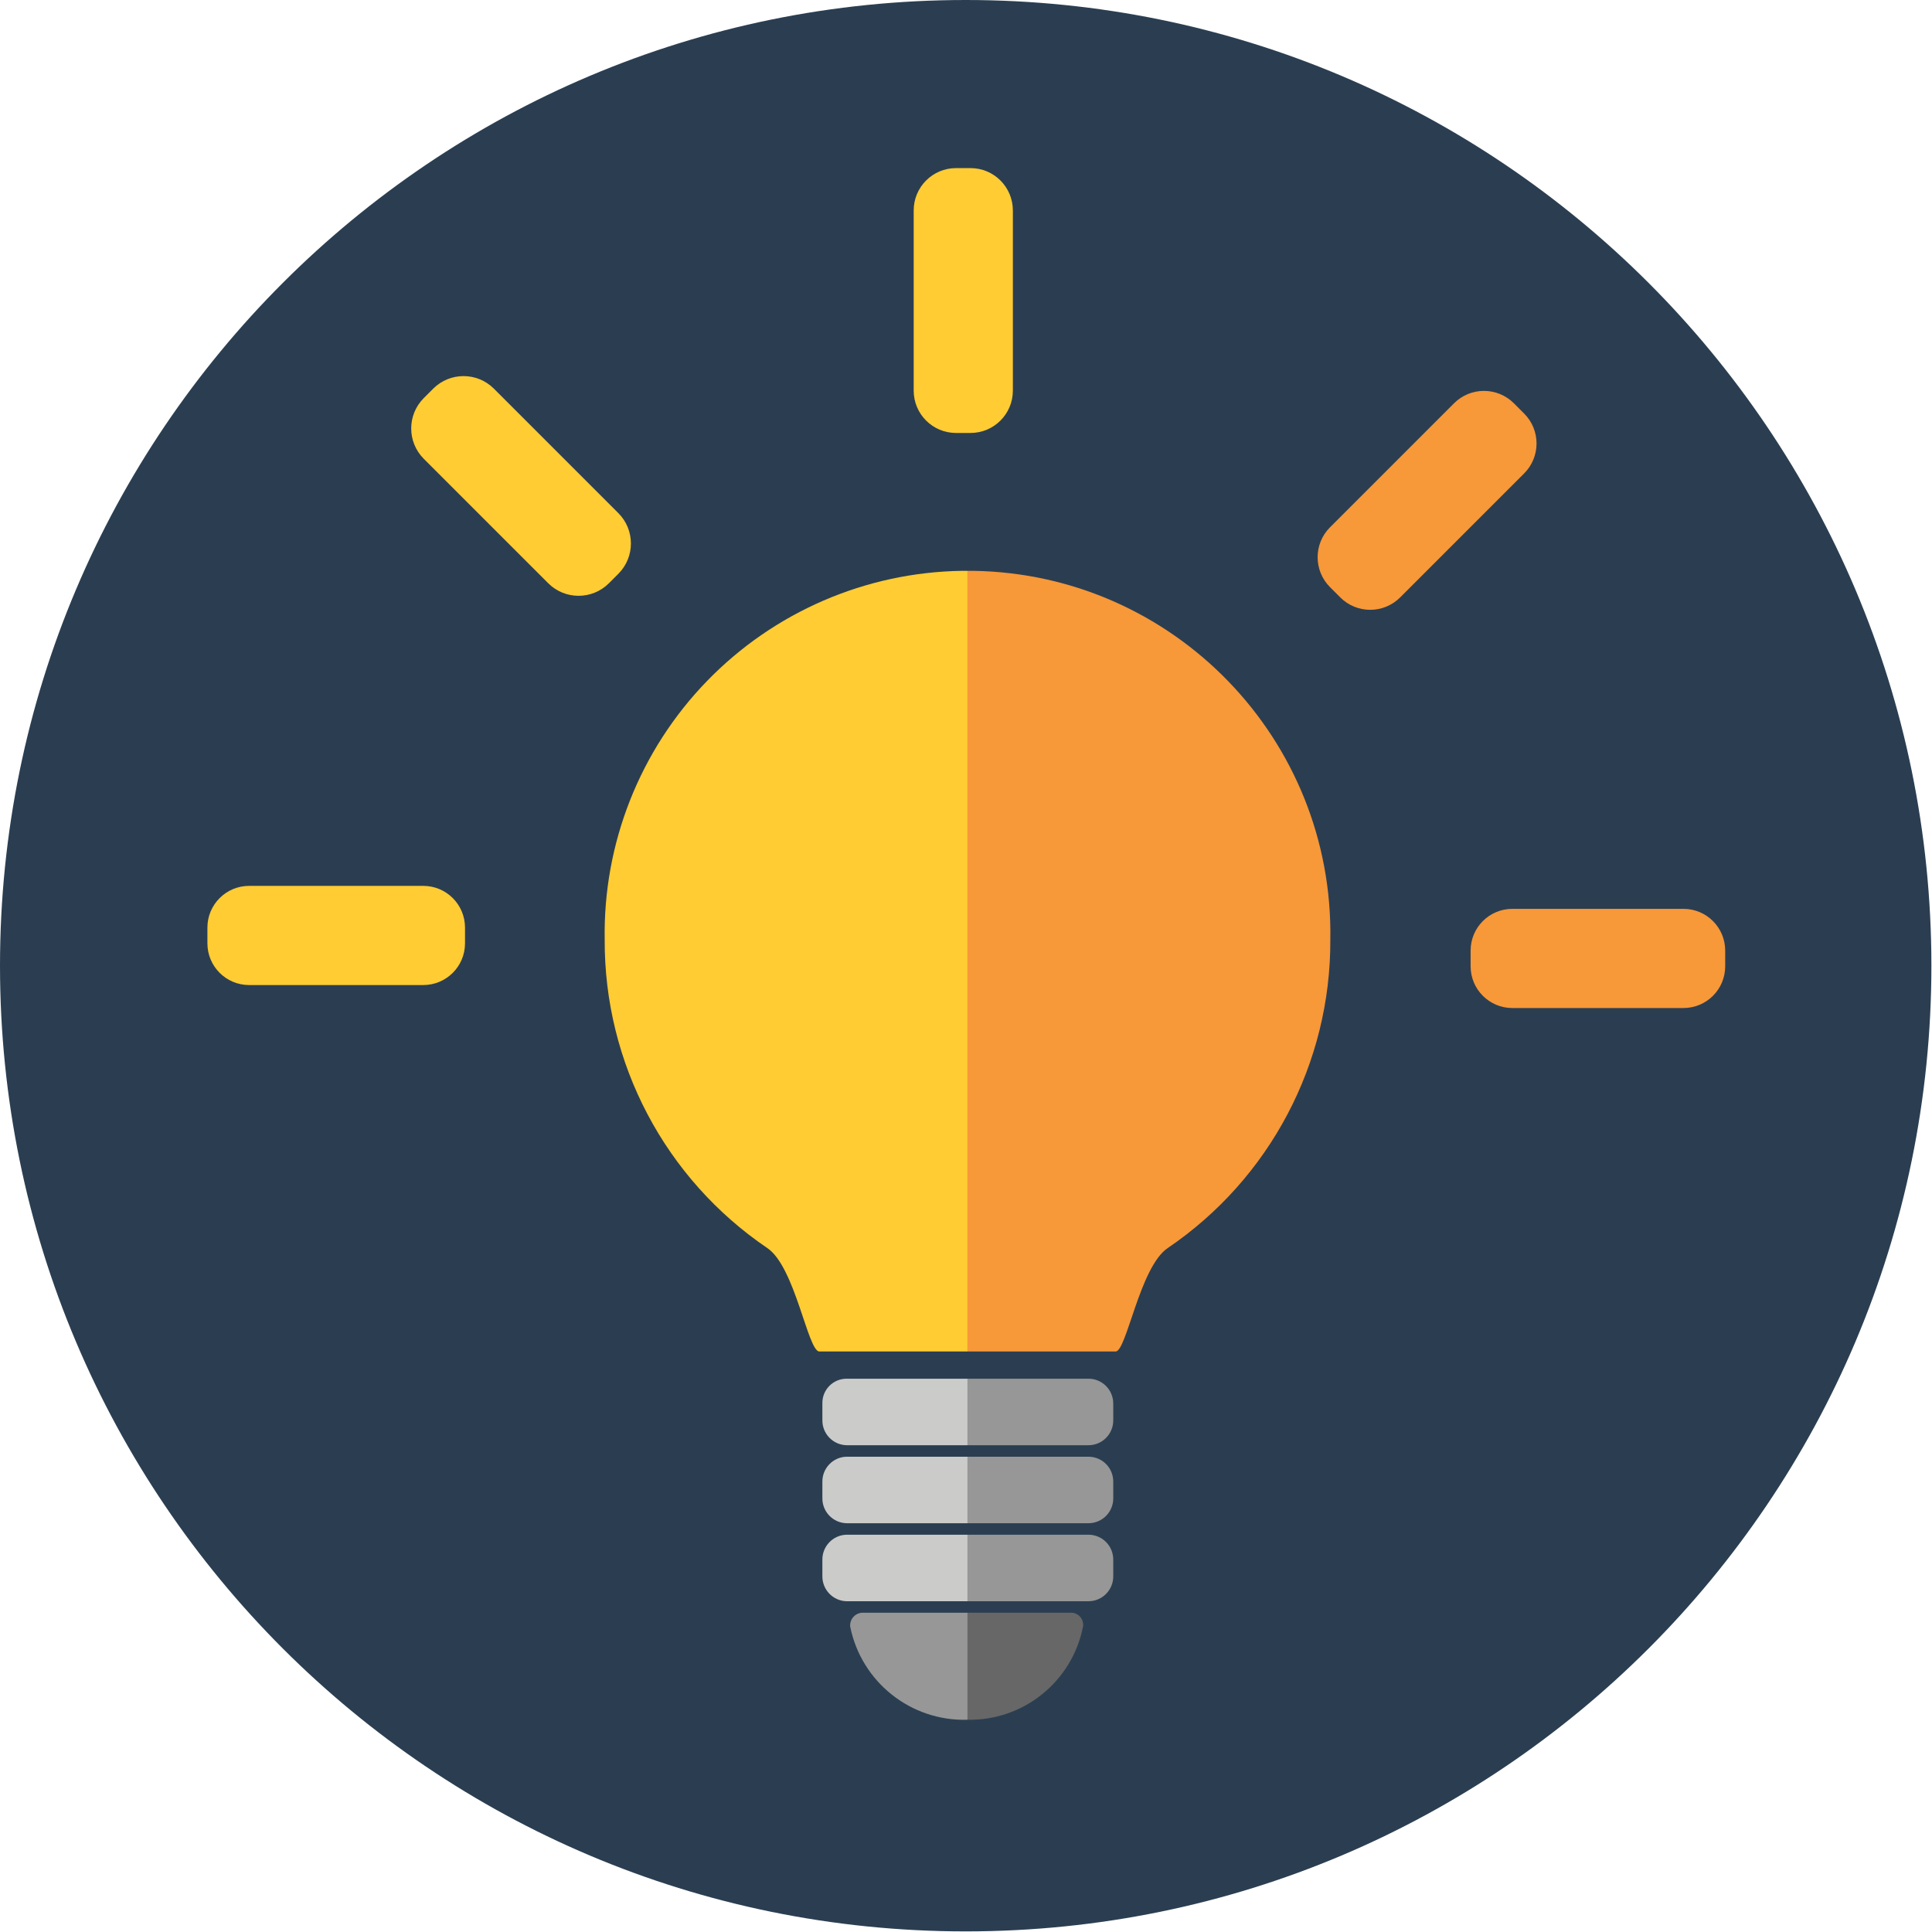
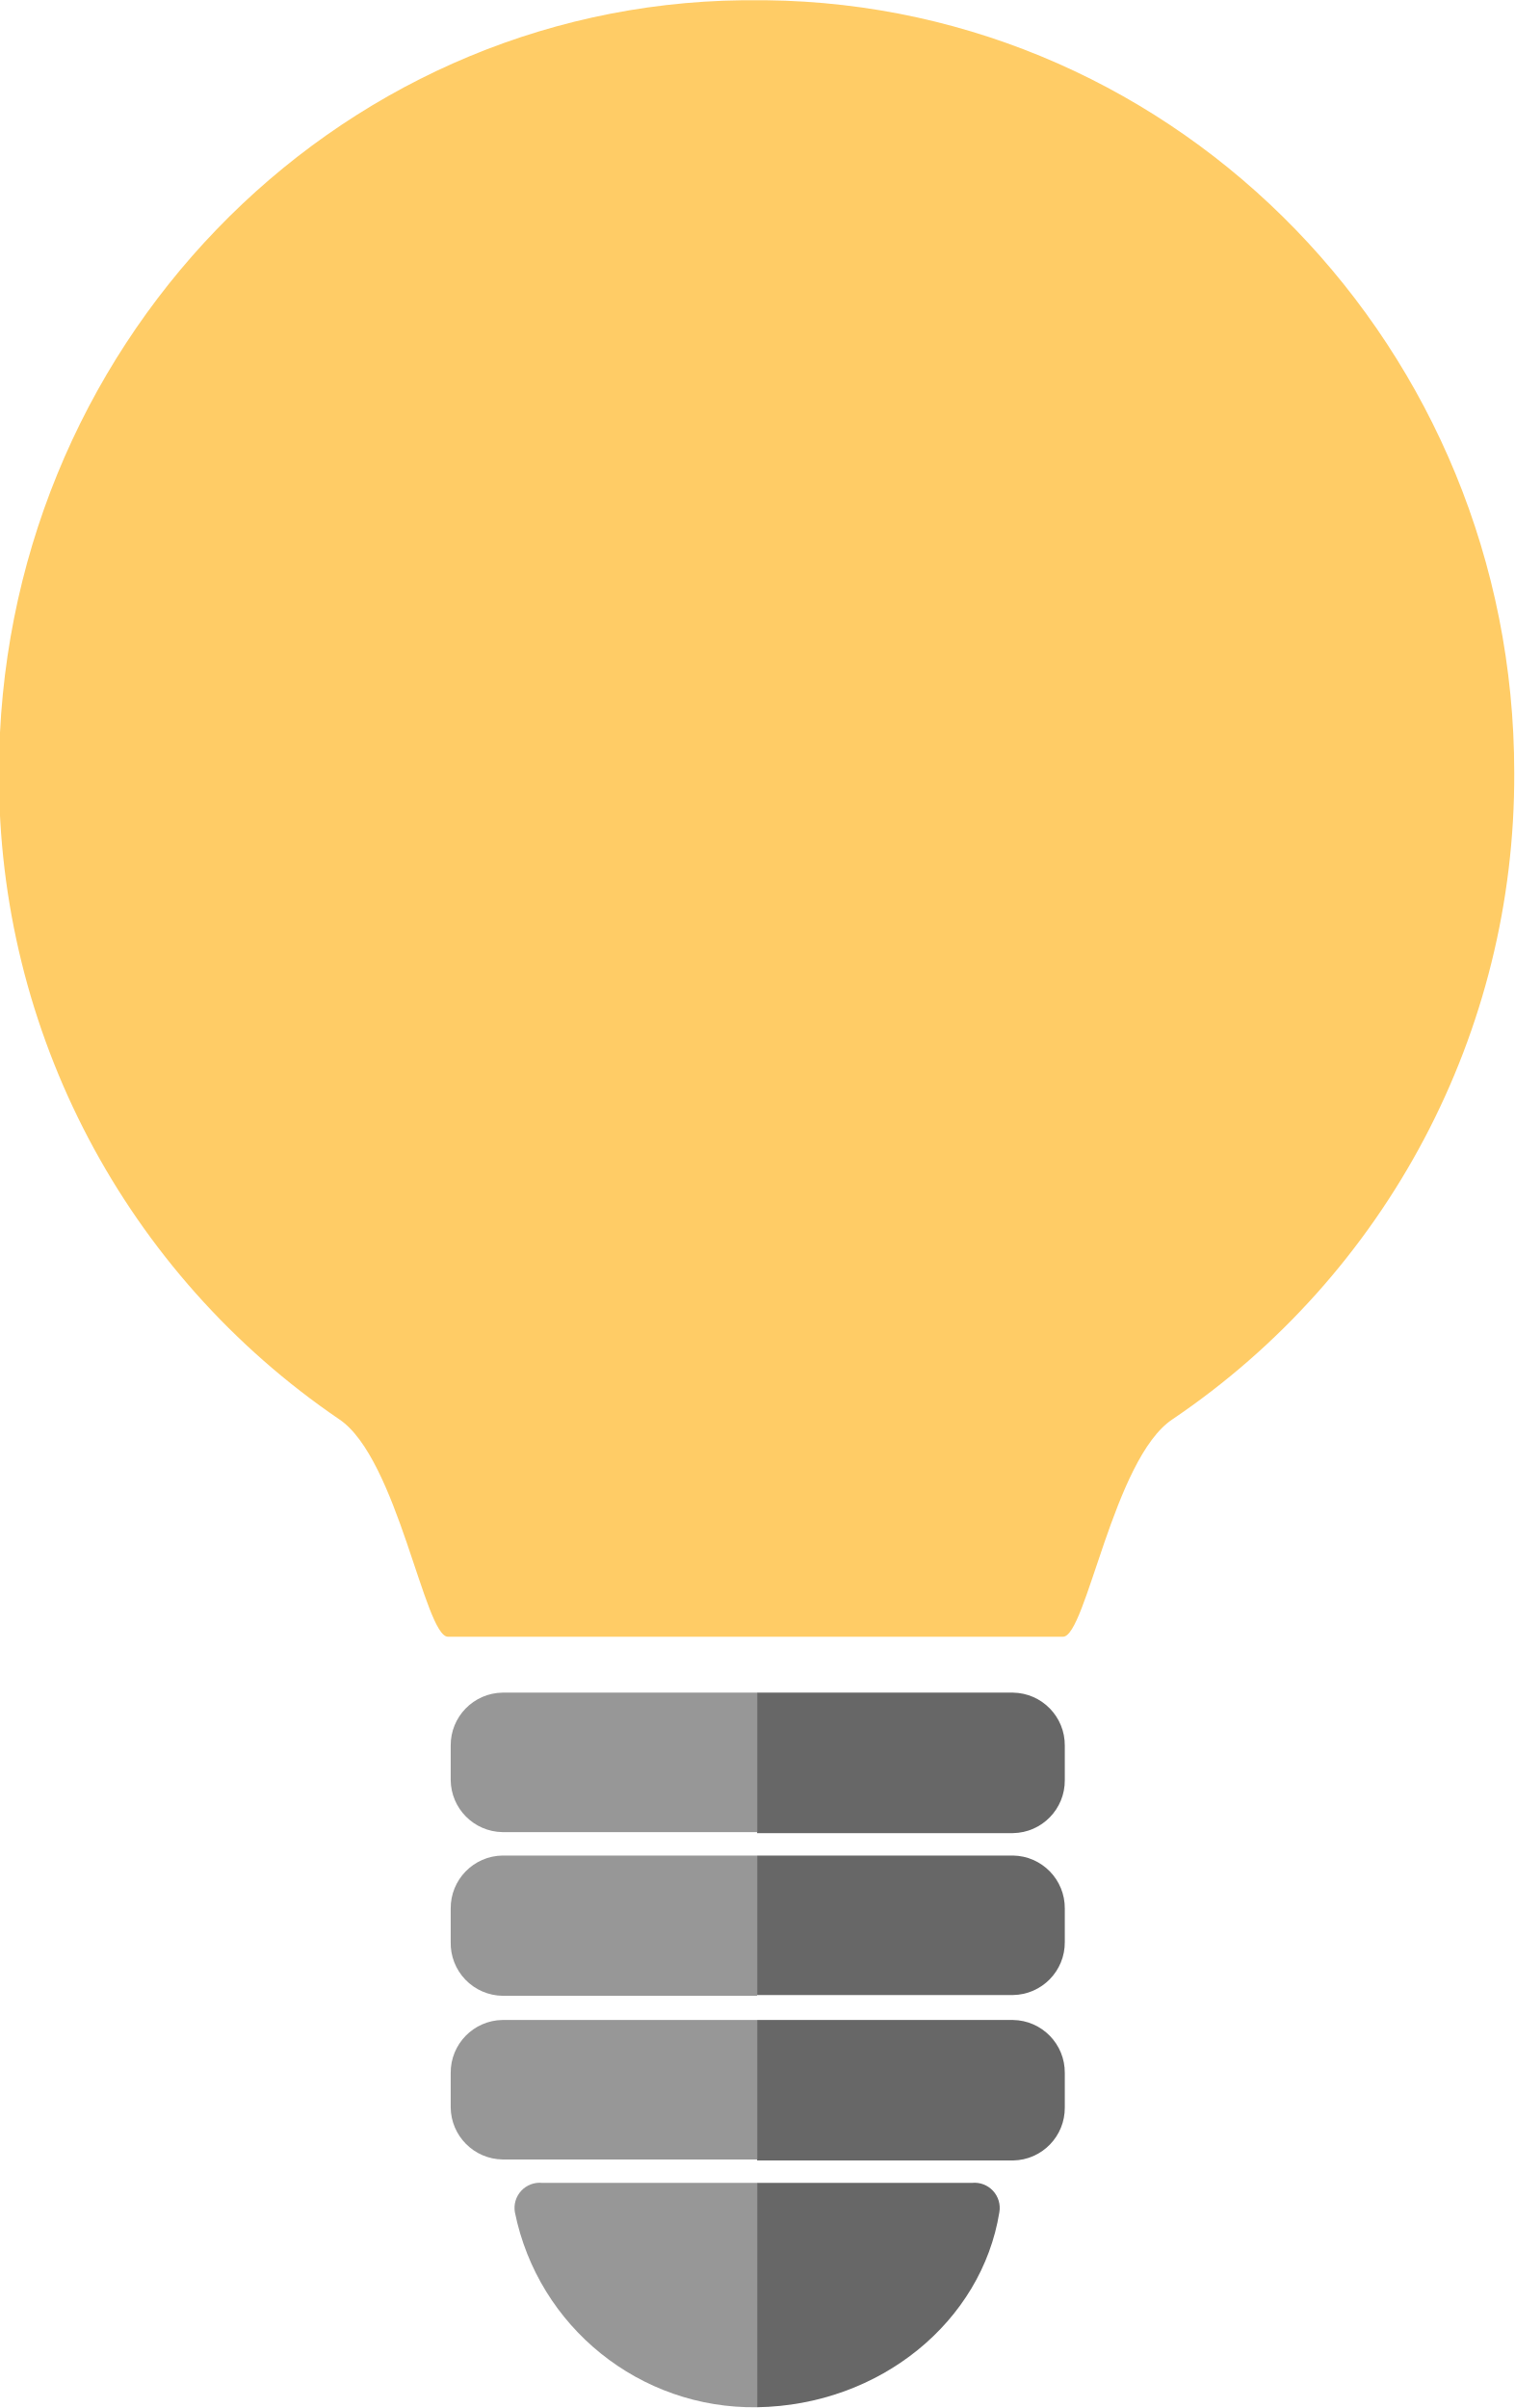
- <svg xmlns="http://www.w3.org/2000/svg" viewBox="0 0 31.95 31.95">
+ <svg xmlns="http://www.w3.org/2000/svg" id="Слой_1" data-name="Слой 1" viewBox="0 0 60.14 95.63">
  <defs>
-     <style>.cls-1{fill:#2b3e51;}.cls-2{fill:#fc3;}.cls-3{fill:#f79839;}.cls-4{fill:#979797;}.cls-5{fill:#cbcbca;}.cls-6{fill:#676767;}</style>
+     <style>.cls-1{fill:#fc6;}.cls-2{fill:#979797;}.cls-3{fill:#676767;}</style>
  </defs>
-   <g id="Слой_2" data-name="Слой 2">
-     <g id="Слой_1-2" data-name="Слой 1">
-       <circle class="cls-1" cx="15.97" cy="15.97" r="15.97" />
-       <path class="cls-2" d="M16,22.35V9.44h-.09A6,6,0,0,0,10,15.54a6.13,6.13,0,0,0,2.69,5.1c.46.31.67,1.71.86,1.71H16Z" />
-       <path class="cls-3" d="M16,22.35V9.44h.1A6,6,0,0,1,22,15.54a6.13,6.13,0,0,1-2.69,5.1c-.46.31-.68,1.71-.86,1.71H16Z" />
-       <path class="cls-4" d="M16,26.67H14.28a.21.21,0,0,0-.22.23A1.92,1.92,0,0,0,16,28.44Z" />
-       <path class="cls-5" d="M16,22.8H14a.4.4,0,0,0-.4.41v.27a.41.41,0,0,0,.4.42h2Z" />
-       <path class="cls-5" d="M16,24.09H14a.41.41,0,0,0-.4.42v.26a.41.41,0,0,0,.4.42h2Z" />
-       <path class="cls-5" d="M16,25.38H14a.41.41,0,0,0-.4.42v.26a.41.41,0,0,0,.4.42h2Z" />
-       <path class="cls-4" d="M16,22.8h2a.41.41,0,0,1,.41.41v.27a.41.41,0,0,1-.41.42H16Z" />
-       <path class="cls-4" d="M16,24.09h2a.41.41,0,0,1,.41.42v.26a.41.41,0,0,1-.41.42H16Z" />
-       <path class="cls-4" d="M16,25.38h2a.41.41,0,0,1,.41.42v.26a.41.41,0,0,1-.41.42H16Z" />
-       <path class="cls-6" d="M16,26.67h1.7a.2.2,0,0,1,.21.23A1.91,1.91,0,0,1,16,28.44Z" />
-       <rect class="cls-2" x="15.11" y="2.78" width="1.64" height="4.38" rx="0.7" ry="0.7" />
-       <rect class="cls-2" x="7.8" y="5.87" width="1.64" height="4.33" rx="0.71" ry="0.71" transform="translate(-3.16 8.45) rotate(-45)" />
-       <rect class="cls-2" x="4.74" y="13.34" width="1.64" height="4.26" rx="0.69" ry="0.69" transform="translate(-9.91 21.03) rotate(-90)" />
-       <rect class="cls-3" x="22.78" y="6.12" width="1.64" height="4.3" rx="0.7" ry="0.7" transform="translate(34.44 30.81) rotate(-135)" />
-       <rect class="cls-3" x="25.6" y="13.74" width="1.64" height="4.21" rx="0.69" ry="0.69" transform="translate(10.58 42.27) rotate(-90)" />
-     </g>
-   </g>
+   <path class="cls-1" d="M49.47.32h-.94C32.21.51,19,14.17,19,31A30.9,30.9,0,0,0,32.52,56.68c2.31,1.56,3.39,8.63,4.31,8.63H61.26c.92,0,2-7.07,4.34-8.63A30.84,30.84,0,0,0,79.18,31C79.18,14.17,65.91.51,49.47.32Z" transform="translate(-19.04 -0.31)" />
+   <path class="cls-2" d="M49.11,87H40.58a1,1,0,0,0-1.09,1.17,9.67,9.67,0,0,0,9.62,7.74Z" transform="translate(-19.04 -0.31)" />
+   <path class="cls-2" d="M49.11,67.53H39a2.09,2.09,0,0,0-2.06,2.11V71A2.09,2.09,0,0,0,39,73.07H49.11Z" transform="translate(-19.04 -0.31)" />
+   <path class="cls-2" d="M49.11,74H39a2.09,2.09,0,0,0-2.06,2.11v1.32A2.09,2.09,0,0,0,39,79.57H49.11Z" transform="translate(-19.04 -0.31)" />
+   <path class="cls-2" d="M49.11,80.53H39a2.09,2.09,0,0,0-2.06,2.11V84A2.09,2.09,0,0,0,39,86.07H49.11Z" transform="translate(-19.04 -0.31)" />
+   <path class="cls-3" d="M49.11,67.53H59.27a2.09,2.09,0,0,1,2.06,2.11V71a2.09,2.09,0,0,1-2.06,2.11H49.11Z" transform="translate(-19.04 -0.31)" />
+   <path class="cls-3" d="M49.11,74H59.27a2.09,2.09,0,0,1,2.06,2.11v1.32a2.09,2.09,0,0,1-2.06,2.11H49.11Z" transform="translate(-19.04 -0.31)" />
+   <path class="cls-3" d="M49.11,80.53H59.27a2.09,2.09,0,0,1,2.06,2.11V84a2.09,2.09,0,0,1-2.06,2.11H49.11Z" transform="translate(-19.04 -0.31)" />
+   <path class="cls-3" d="M49.11,87h8.53a1,1,0,0,1,1.09,1.17c-.7,4.33-4.73,7.66-9.62,7.74Z" transform="translate(-19.04 -0.31)" />
</svg>
